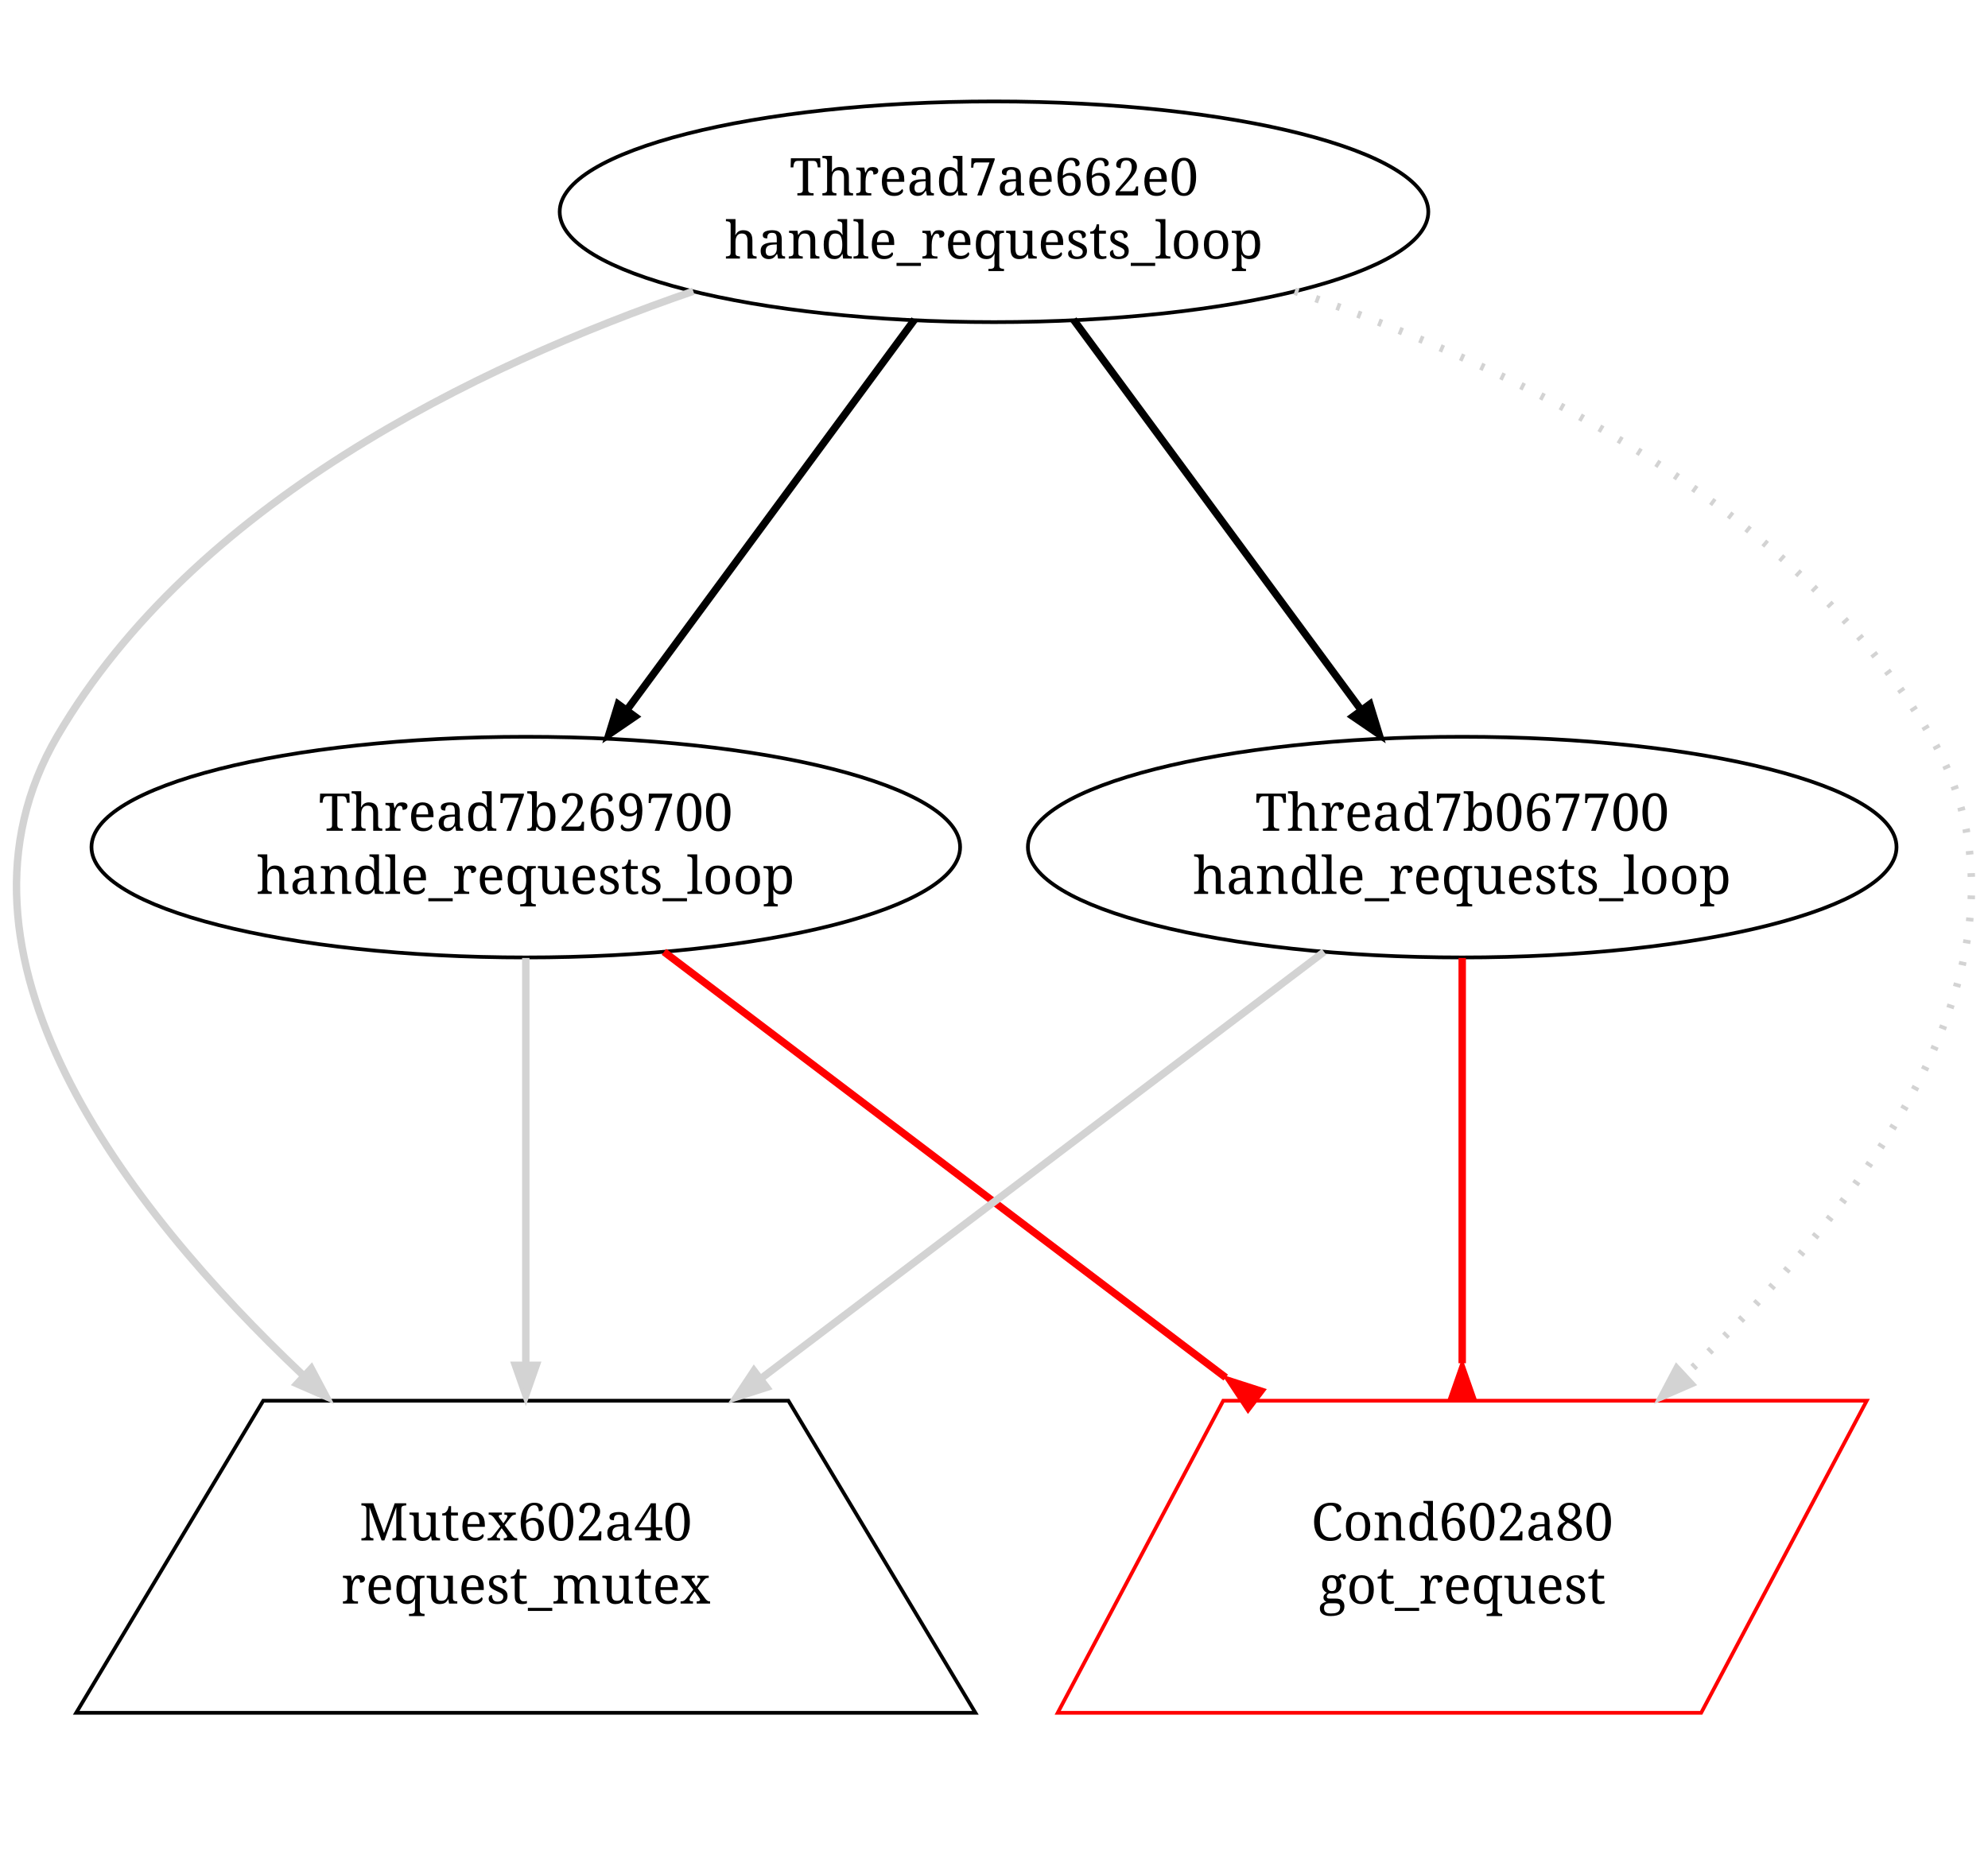
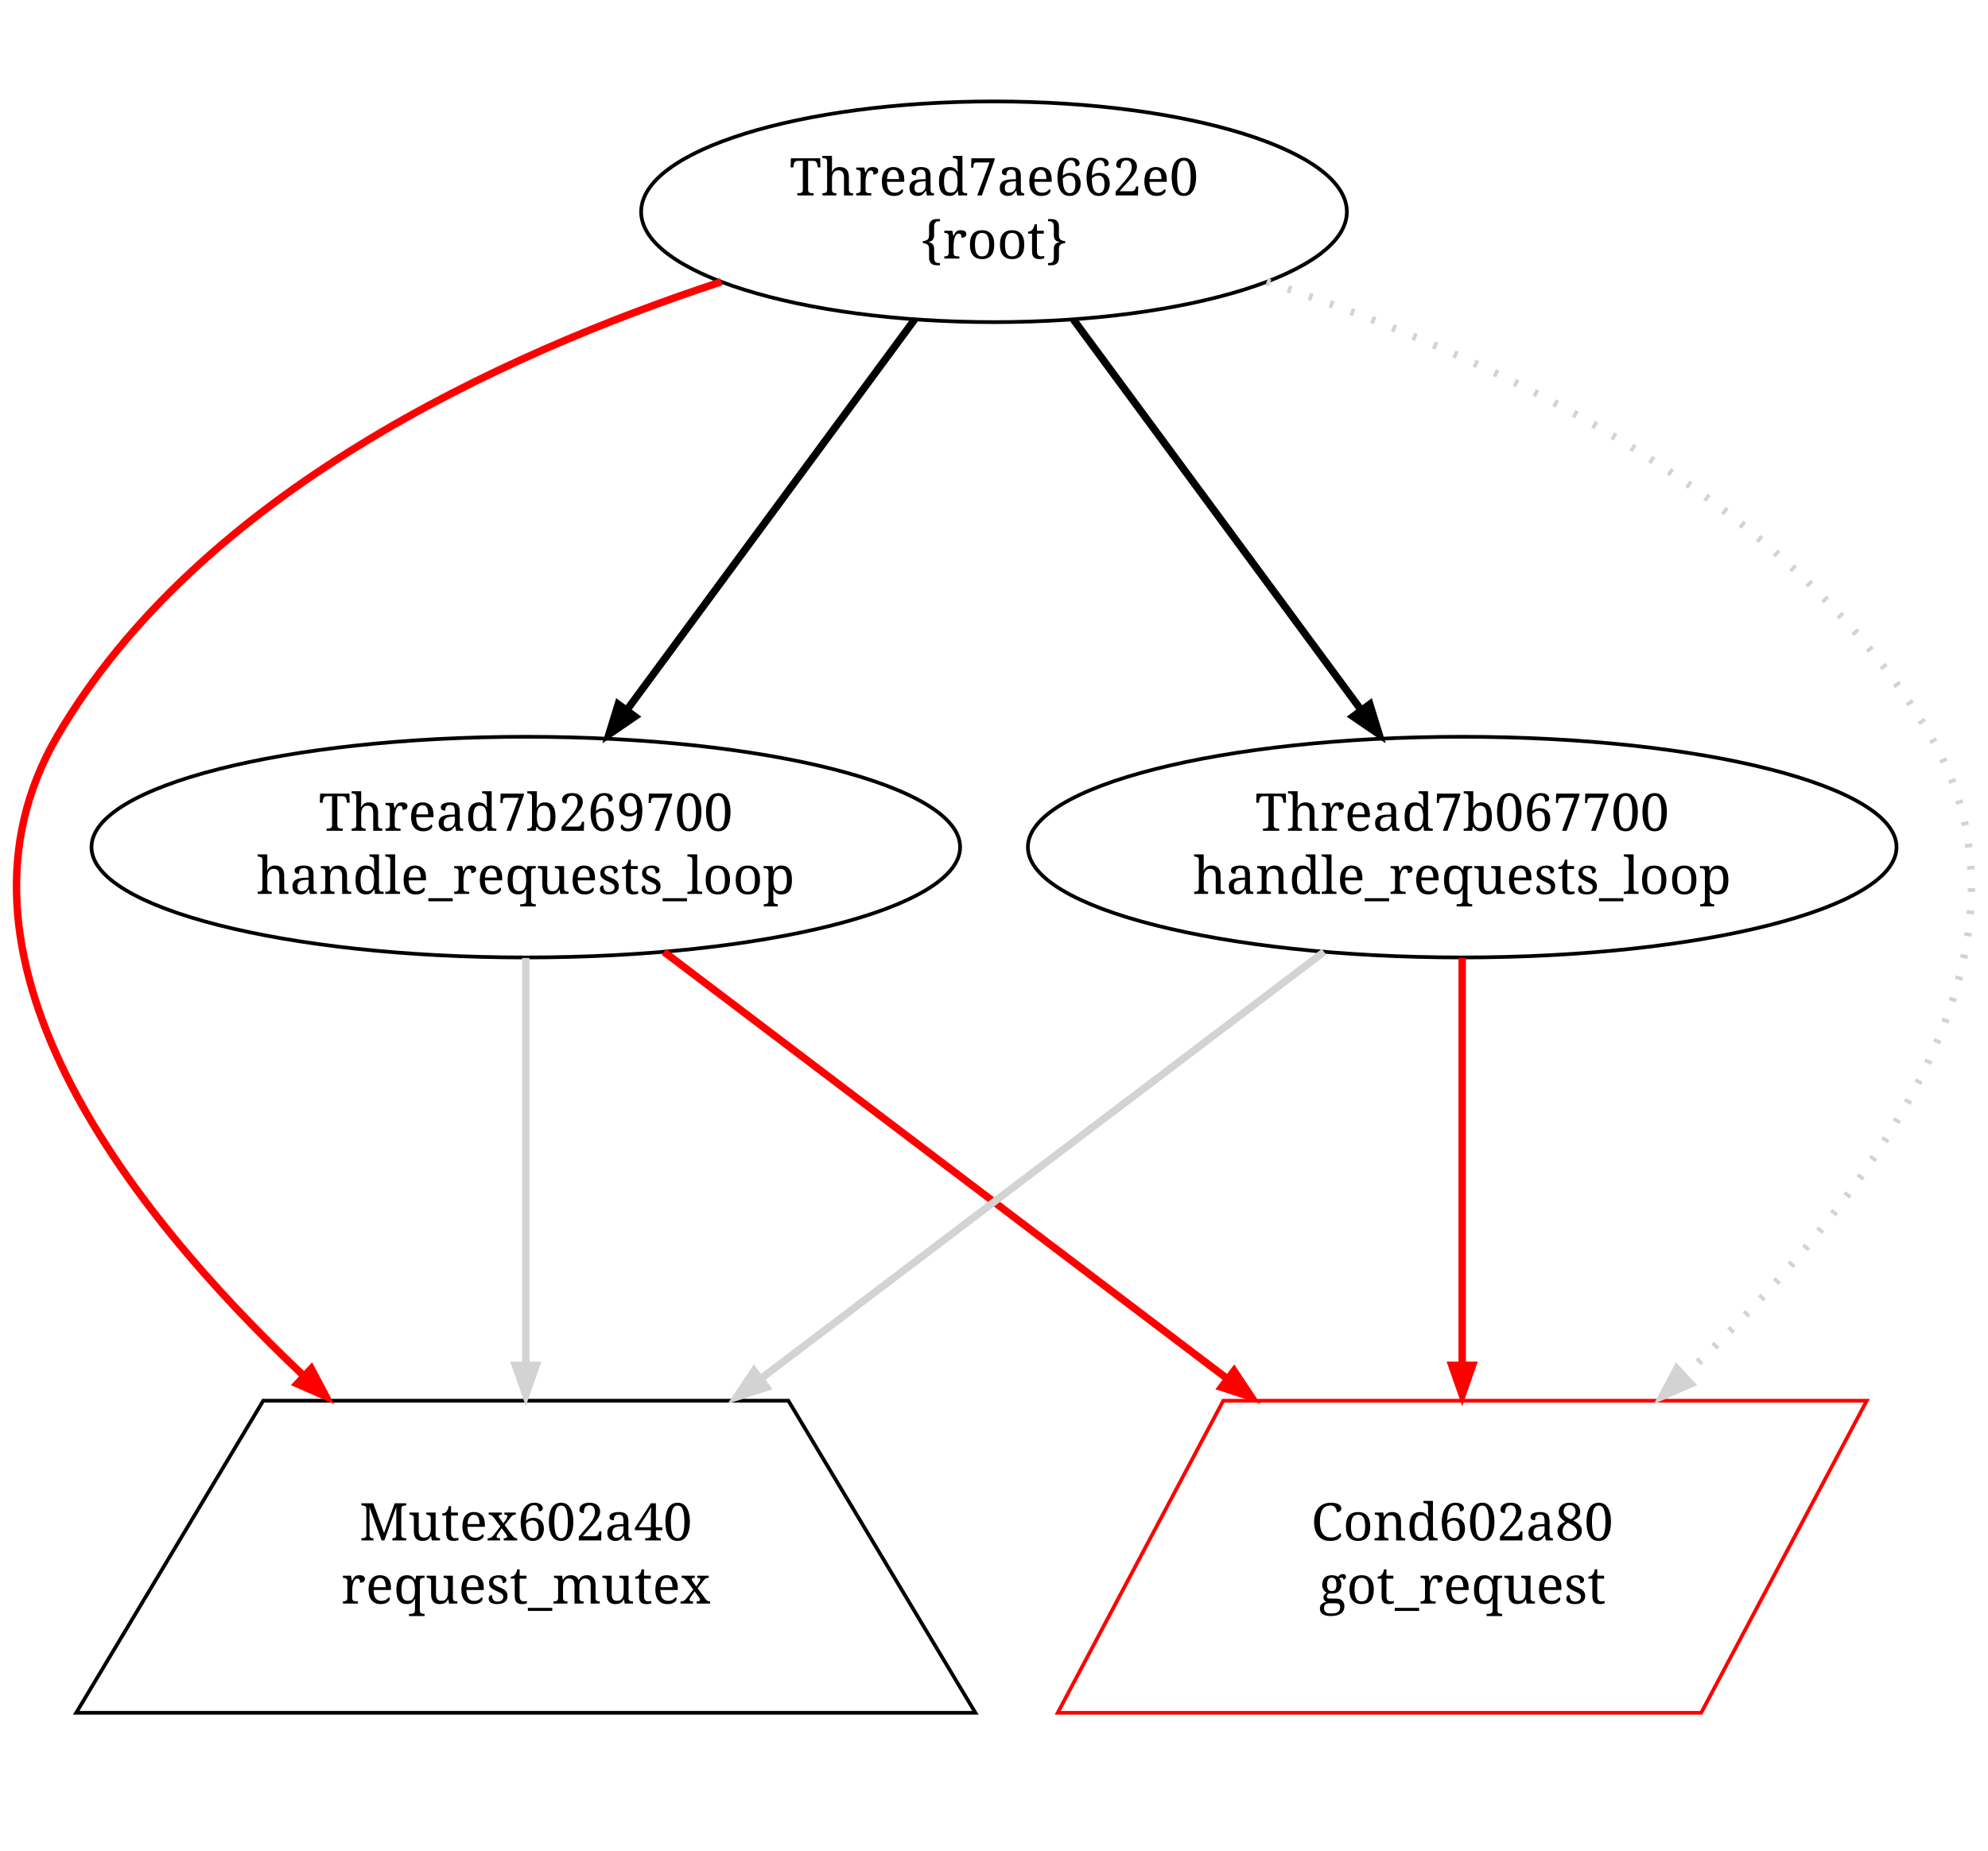
<svg xmlns="http://www.w3.org/2000/svg" width="535pt" height="498pt" viewBox="0.00 0.00 534.70 498.00">
  <g id="graph1" class="graph" transform="scale(1 1) rotate(0) translate(4 494)">
    <polygon fill="white" stroke="white" points="-4,5 -4,-494 531.704,-494 531.704,5 -4,5" />
    <g id="node1" class="node">
      <polygon fill="none" stroke="black" points="208.018,-117 66.686,-117 16.352,-33 258.352,-33 208.018,-117" />
      <text text-anchor="middle" x="137.352" y="-79.4" font-family="Times Roman,serif" font-size="14.00">Mutex602a40</text>
      <text text-anchor="middle" x="137.352" y="-62.4" font-family="Times Roman,serif" font-size="14.00">request_mutex</text>
    </g>
    <g id="node2" class="node">
      <polygon fill="none" stroke="red" points="498.211,-117 325.041,-117 280.493,-33 453.664,-33 498.211,-117" />
      <text text-anchor="middle" x="389.352" y="-79.4" font-family="Times Roman,serif" font-size="14.00">Cond602a80</text>
      <text text-anchor="middle" x="389.352" y="-62.4" font-family="Times Roman,serif" font-size="14.00">got_request</text>
    </g>
    <g id="node3" class="node">
-       <ellipse fill="none" stroke="black" cx="263.352" cy="-437" rx="116.88" ry="29.698" />
+       <ellipse fill="none" stroke="black" cx="263.352" cy="-437" rx="94.96" ry="29.698" />
      <text text-anchor="middle" x="263.352" y="-441.4" font-family="Times Roman,serif" font-size="14.00">Thread7ae662e0</text>
-       <text text-anchor="middle" x="263.352" y="-424.4" font-family="Times Roman,serif" font-size="14.00">handle_requests_loop</text>
+       <text text-anchor="middle" x="263.352" y="-424.4" font-family="Times Roman,serif" font-size="14.00">{root}</text>
    </g>
    <g id="edge2" class="edge">
-       <path fill="none" stroke="lightgray" stroke-width="2" d="M182.434,-415.62C123.56,-395.359 47.995,-358.491 11.352,-296 -23.107,-237.233 29.703,-169.051 77.127,-124.135" />
-       <polygon fill="lightgray" stroke="lightgray" points="79.727,-126.498 84.678,-117.131 74.966,-121.365 79.727,-126.498" />
+       <path fill="none" stroke="red" stroke-width="2" d="M189.975,-418.157C130.17,-398.501 49.58,-361.194 11.352,-296 -23.107,-237.233 29.703,-169.051 77.127,-124.135" />
+       <polygon fill="red" stroke="red" points="79.727,-126.498 84.678,-117.131 74.966,-121.365 79.727,-126.498" />
    </g>
    <g id="edge4" class="edge">
-       <path fill="none" stroke="lightgray" stroke-width="2" stroke-dasharray="1,5" d="M344.27,-415.62C403.144,-395.359 478.71,-358.491 515.352,-296 549.811,-237.233 497.002,-169.051 449.577,-124.135" />
+       <path fill="none" stroke="lightgray" stroke-width="2" stroke-dasharray="1,5" d="M336.729,-418.157C396.534,-398.501 477.125,-361.194 515.352,-296 549.811,-237.233 497.002,-169.051 449.577,-124.135" />
      <polygon fill="lightgray" stroke="lightgray" points="451.738,-121.365 442.026,-117.131 446.978,-126.498 451.738,-121.365" />
    </g>
    <g id="node7" class="node">
      <ellipse fill="none" stroke="black" cx="137.352" cy="-266" rx="116.88" ry="29.698" />
      <text text-anchor="middle" x="137.352" y="-270.4" font-family="Times Roman,serif" font-size="14.00">Thread7b269700</text>
      <text text-anchor="middle" x="137.352" y="-253.4" font-family="Times Roman,serif" font-size="14.00">handle_requests_loop</text>
    </g>
    <g id="edge6" class="edge">
      <path fill="none" stroke="black" stroke-width="2" d="M241.978,-407.992C220.709,-379.127 187.982,-334.712 164.802,-303.253" />
      <polygon fill="black" stroke="black" points="167.581,-301.124 158.831,-295.15 161.946,-305.277 167.581,-301.124" />
    </g>
    <g id="node9" class="node">
      <ellipse fill="none" stroke="black" cx="389.352" cy="-266" rx="116.88" ry="29.698" />
      <text text-anchor="middle" x="389.352" y="-270.4" font-family="Times Roman,serif" font-size="14.00">Thread7b067700</text>
      <text text-anchor="middle" x="389.352" y="-253.4" font-family="Times Roman,serif" font-size="14.00">handle_requests_loop</text>
    </g>
    <g id="edge8" class="edge">
      <path fill="none" stroke="black" stroke-width="2" d="M284.726,-407.992C305.996,-379.127 338.722,-334.712 361.902,-303.253" />
      <polygon fill="black" stroke="black" points="364.759,-305.277 367.873,-295.15 359.123,-301.124 364.759,-305.277" />
    </g>
    <g id="edge10" class="edge">
      <path fill="none" stroke="lightgray" stroke-width="2" d="M137.352,-236.156C137.352,-207.031 137.352,-162.114 137.352,-127.092" />
      <polygon fill="lightgray" stroke="lightgray" points="140.852,-127.034 137.352,-117.034 133.852,-127.034 140.852,-127.034" />
    </g>
    <g id="edge12" class="edge">
      <path fill="none" stroke="red" stroke-width="2" d="M174.536,-237.817C214.269,-207.702 277.976,-159.416 325.713,-123.234" />
-       <polygon fill="red" stroke="red" points="335.945,-119.871 325.861,-123.122 331.716,-114.293 335.945,-119.871" />
+       <polygon fill="red" stroke="red" points="327.975,-125.912 333.83,-117.082 323.747,-120.333 327.975,-125.912" />
    </g>
    <g id="edge14" class="edge">
      <path fill="none" stroke="lightgray" stroke-width="2" d="M352.169,-237.817C312.436,-207.702 248.729,-159.416 200.991,-123.234" />
      <polygon fill="lightgray" stroke="lightgray" points="202.958,-120.333 192.874,-117.082 198.729,-125.912 202.958,-120.333" />
    </g>
    <g id="edge16" class="edge">
      <path fill="none" stroke="red" stroke-width="2" d="M389.352,-236.156C389.352,-207.031 389.352,-162.114 389.352,-127.092" />
-       <polygon fill="red" stroke="red" points="392.852,-117.034 389.352,-127.034 385.852,-117.034 392.852,-117.034" />
+       <polygon fill="red" stroke="red" points="392.852,-127.034 389.352,-117.034 385.852,-127.034 392.852,-127.034" />
    </g>
  </g>
</svg>
